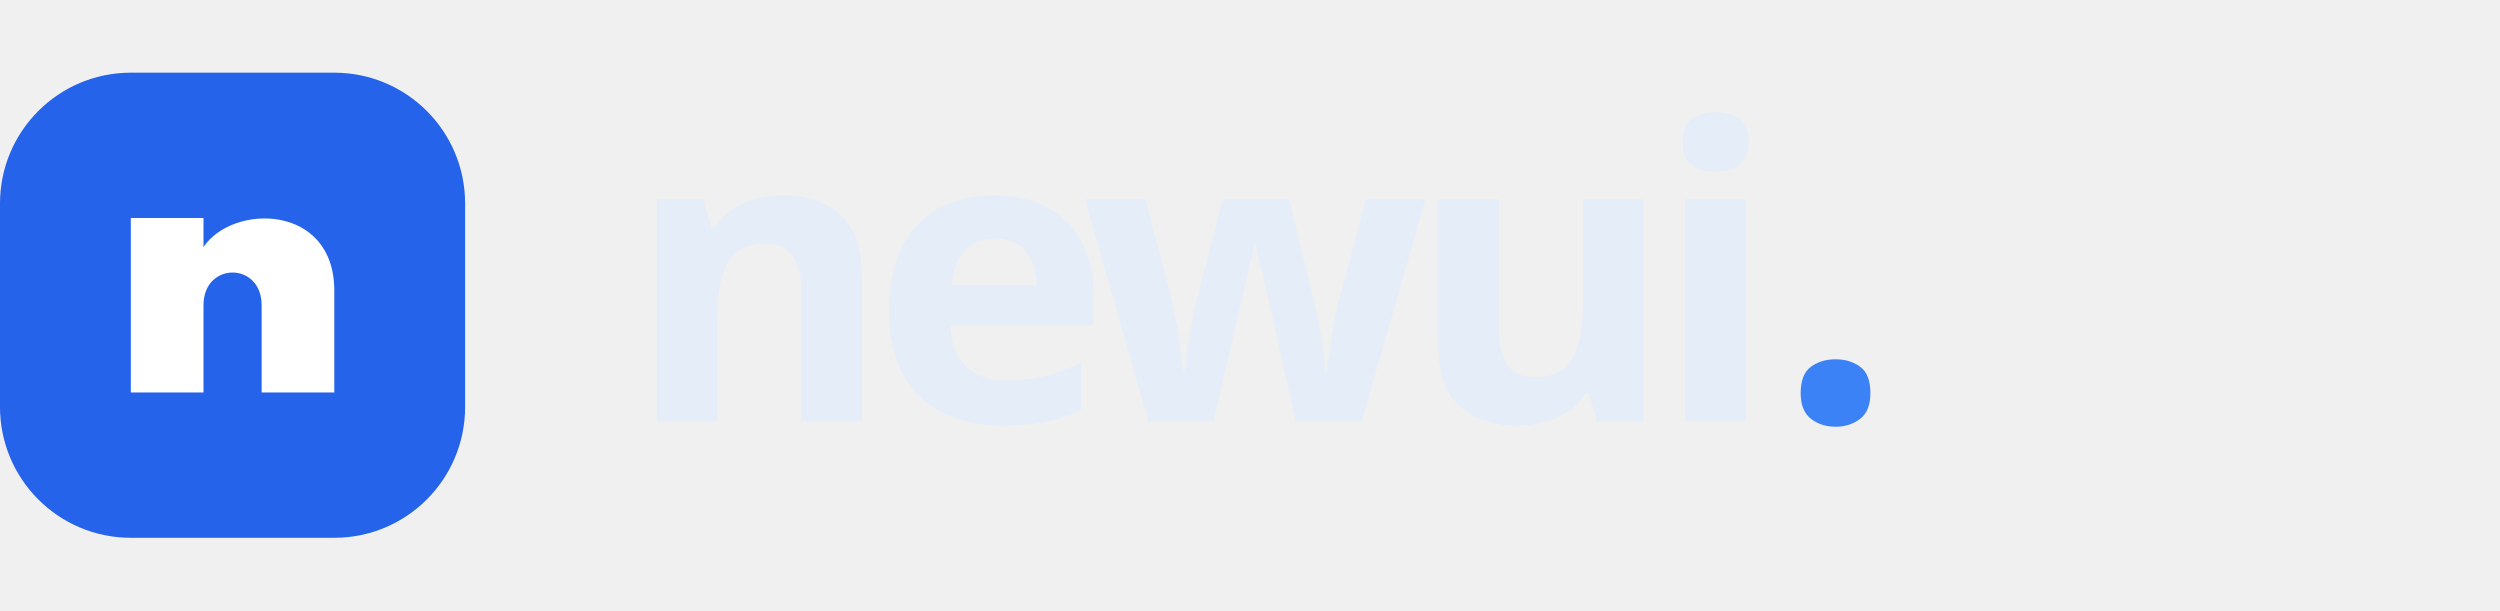
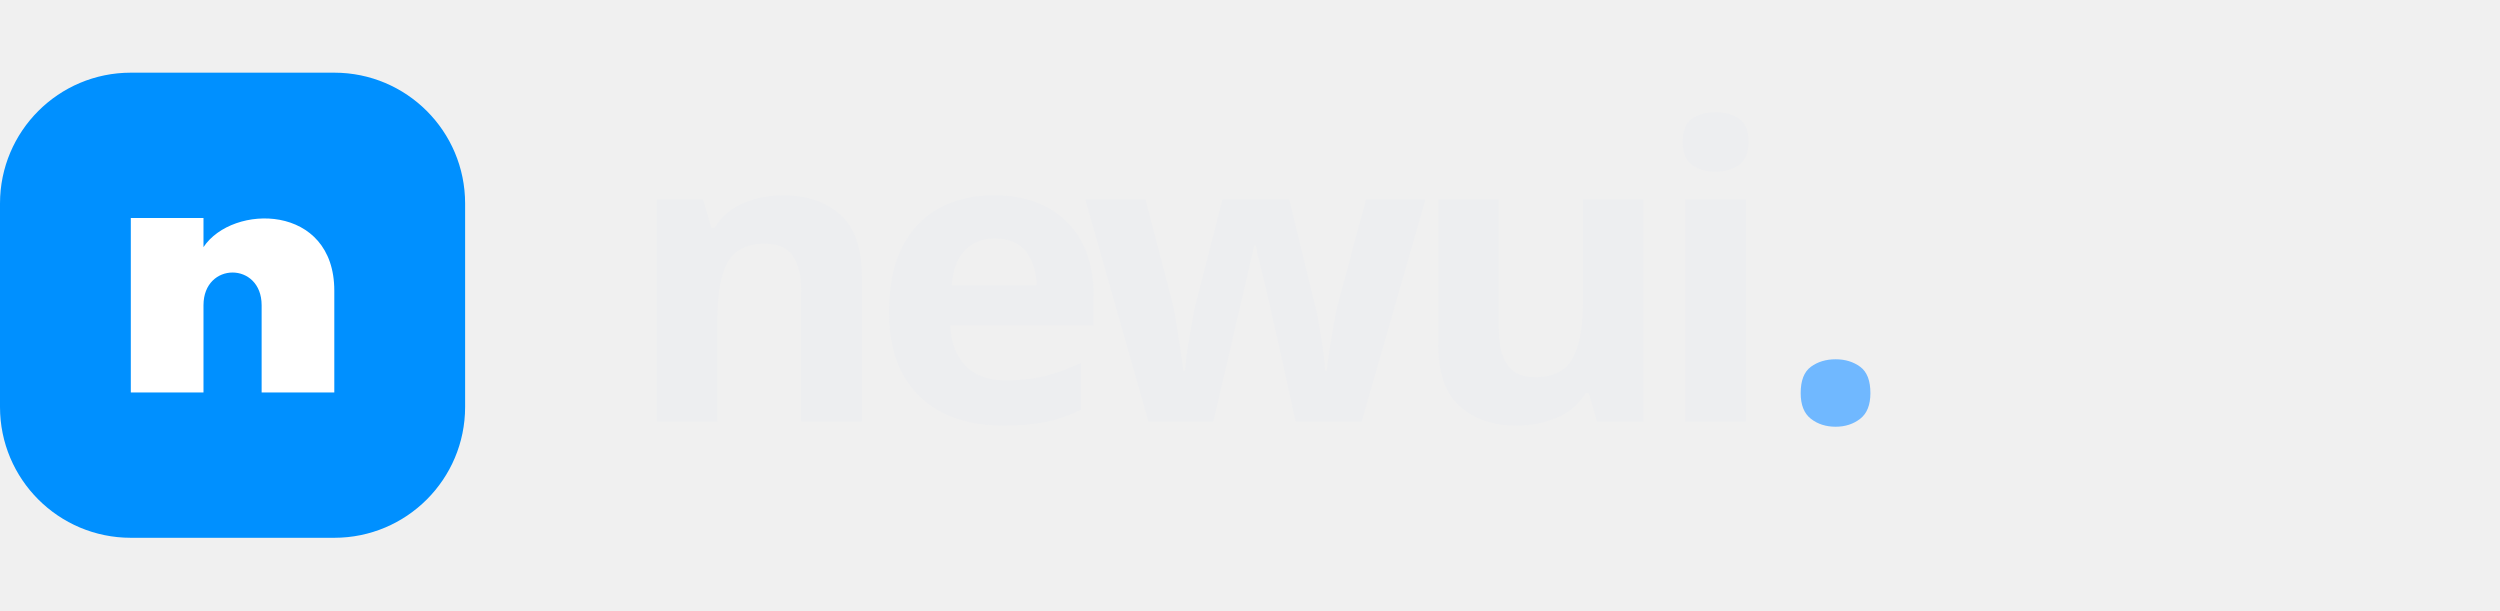
<svg xmlns="http://www.w3.org/2000/svg" width="172" height="42" viewBox="0 0 172 42" role="img" aria-label="newui">
-   <rect x="0" y="5" width="32" height="32" rx="9" fill="#2563eb" />
+   <rect x="0" y="5" width="32" height="32" rx="9" fill="#0090ff" />
  <path d="M9 27V15h5v2c2-3 9-3 9 3v7h-5v-6c0-3-4-3-4 0v6z" fill="white" />
-   <text x="43" y="29" fill="#e5edf9" font-family="system-ui,sans-serif" font-size="28" font-weight="750" letter-spacing="-1.5">newui<tspan fill="#3b82f6">.</tspan>
+   <text x="43" y="29" fill="#edeef0" font-family="system-ui,sans-serif" font-size="28" font-weight="750" letter-spacing="-1.5">newui<tspan fill="#70b8ff">.</tspan>
  </text>
</svg>
